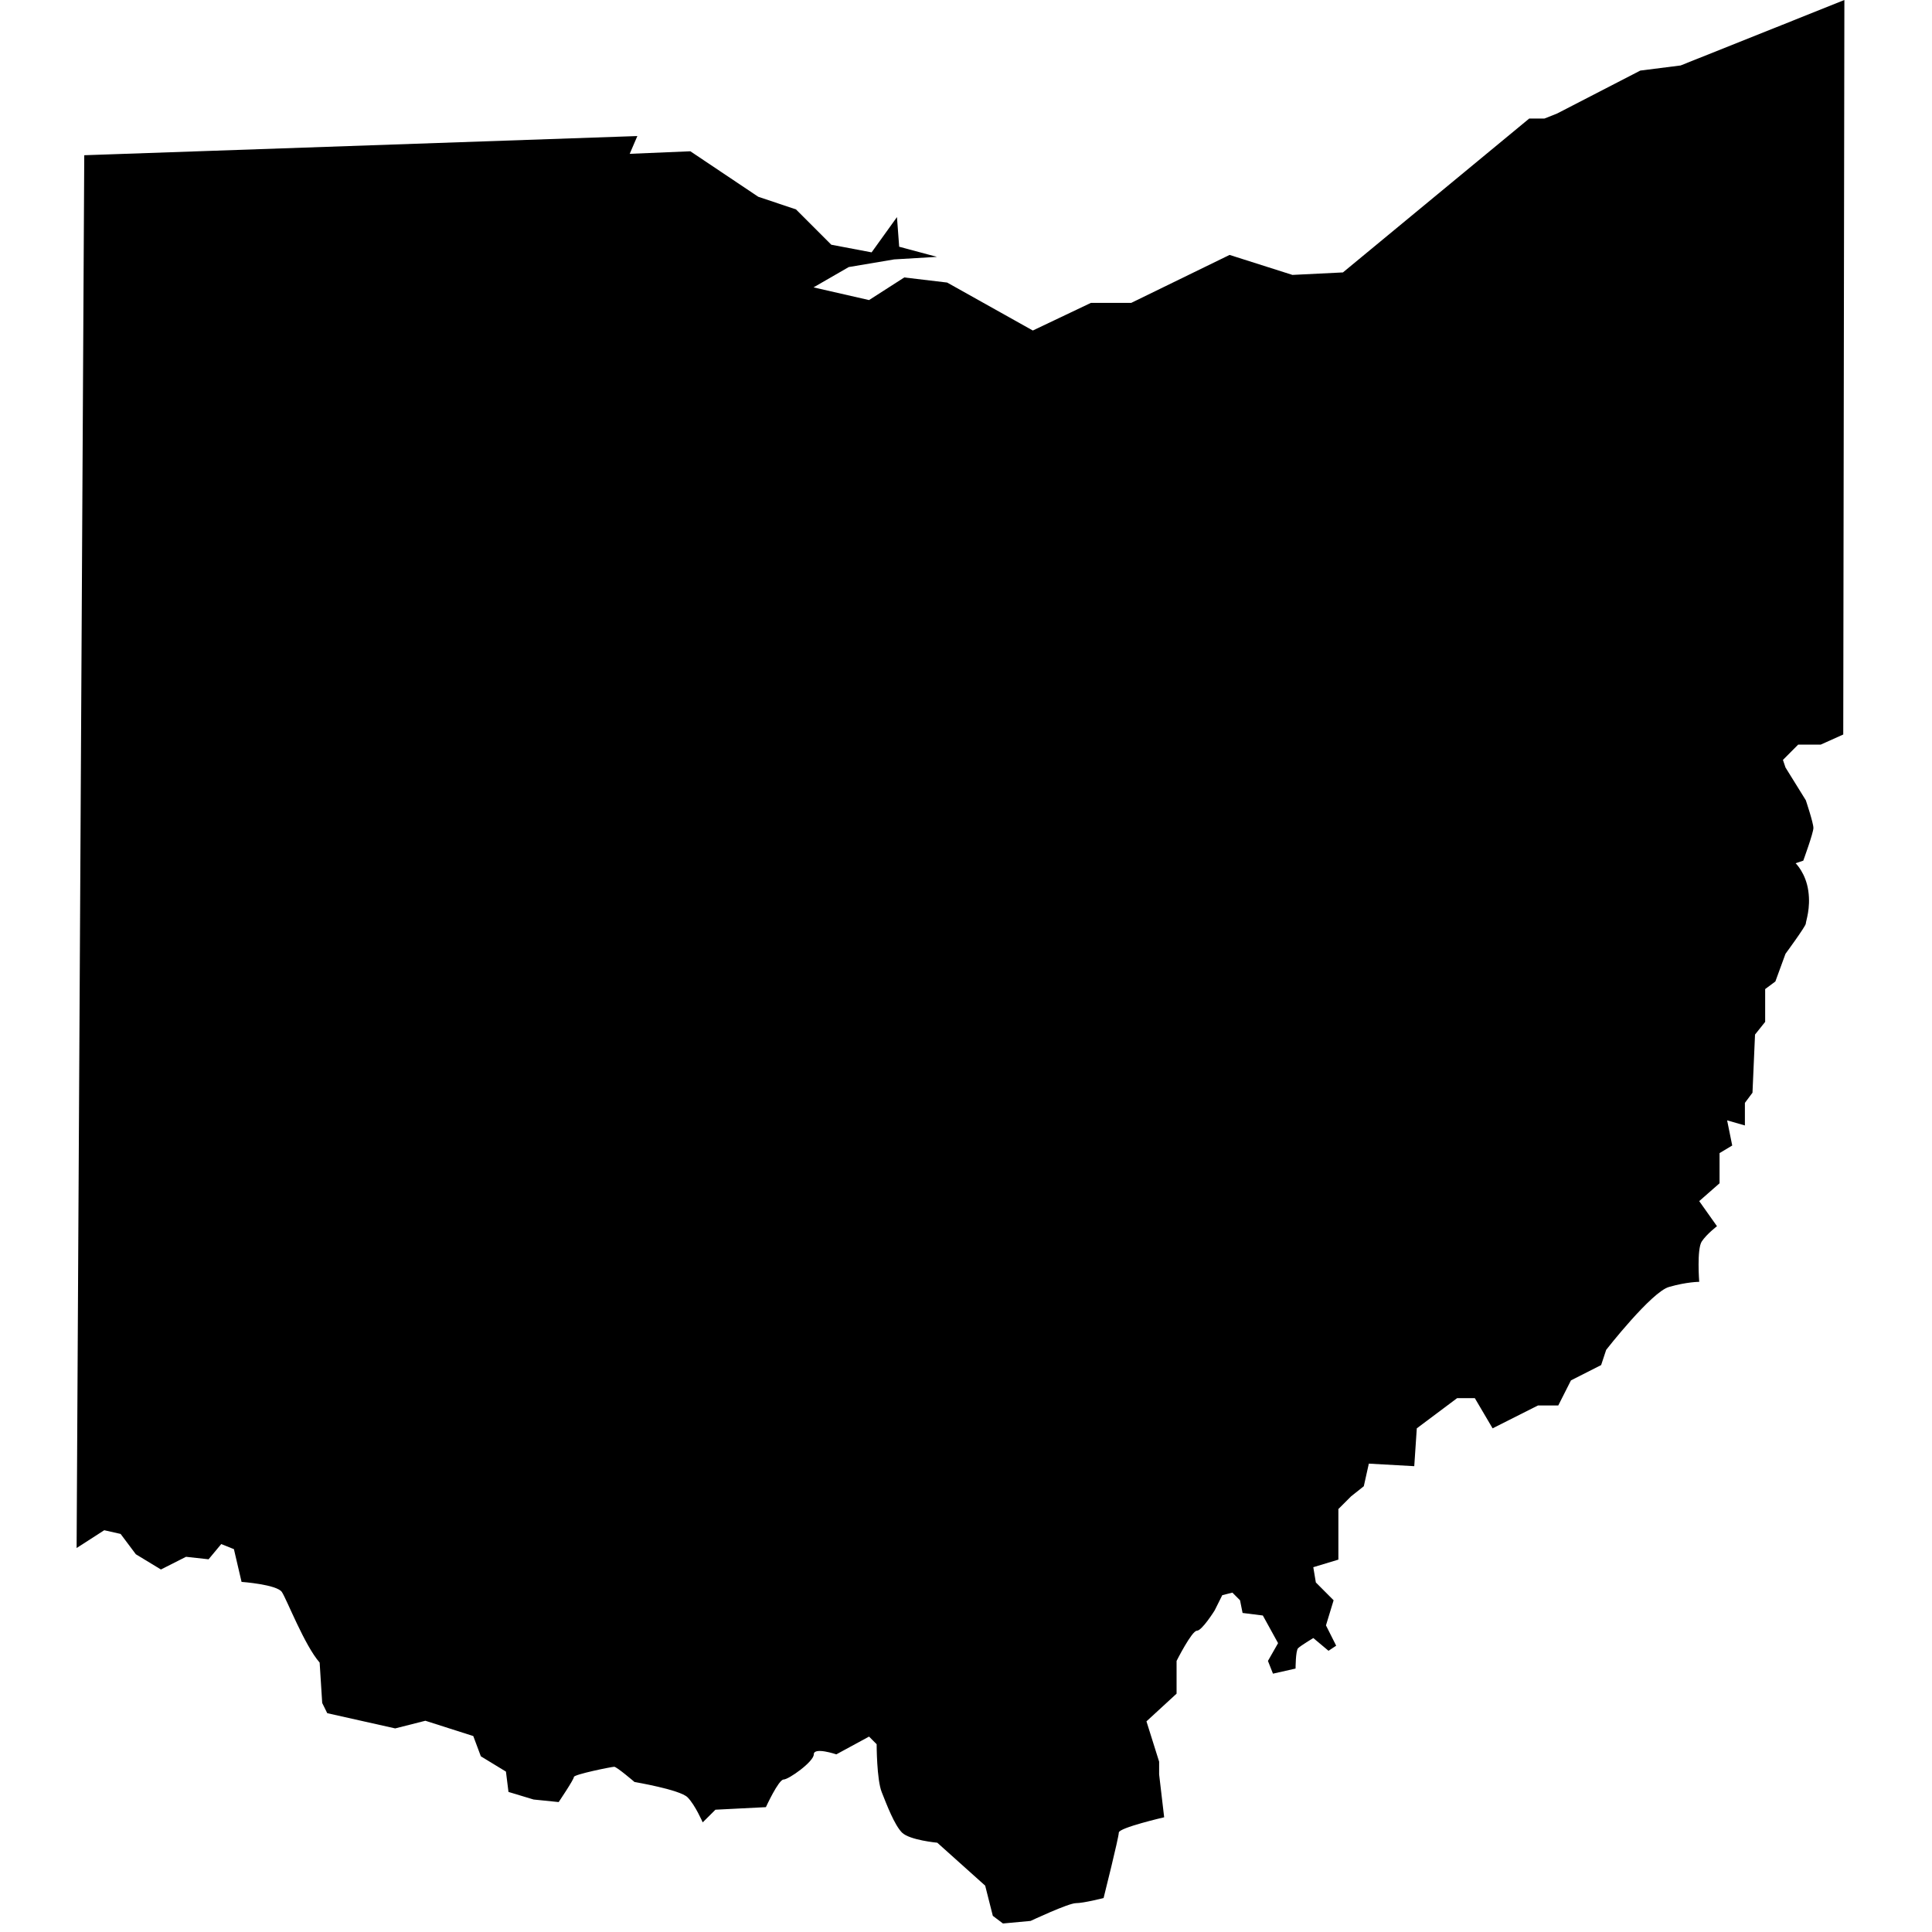
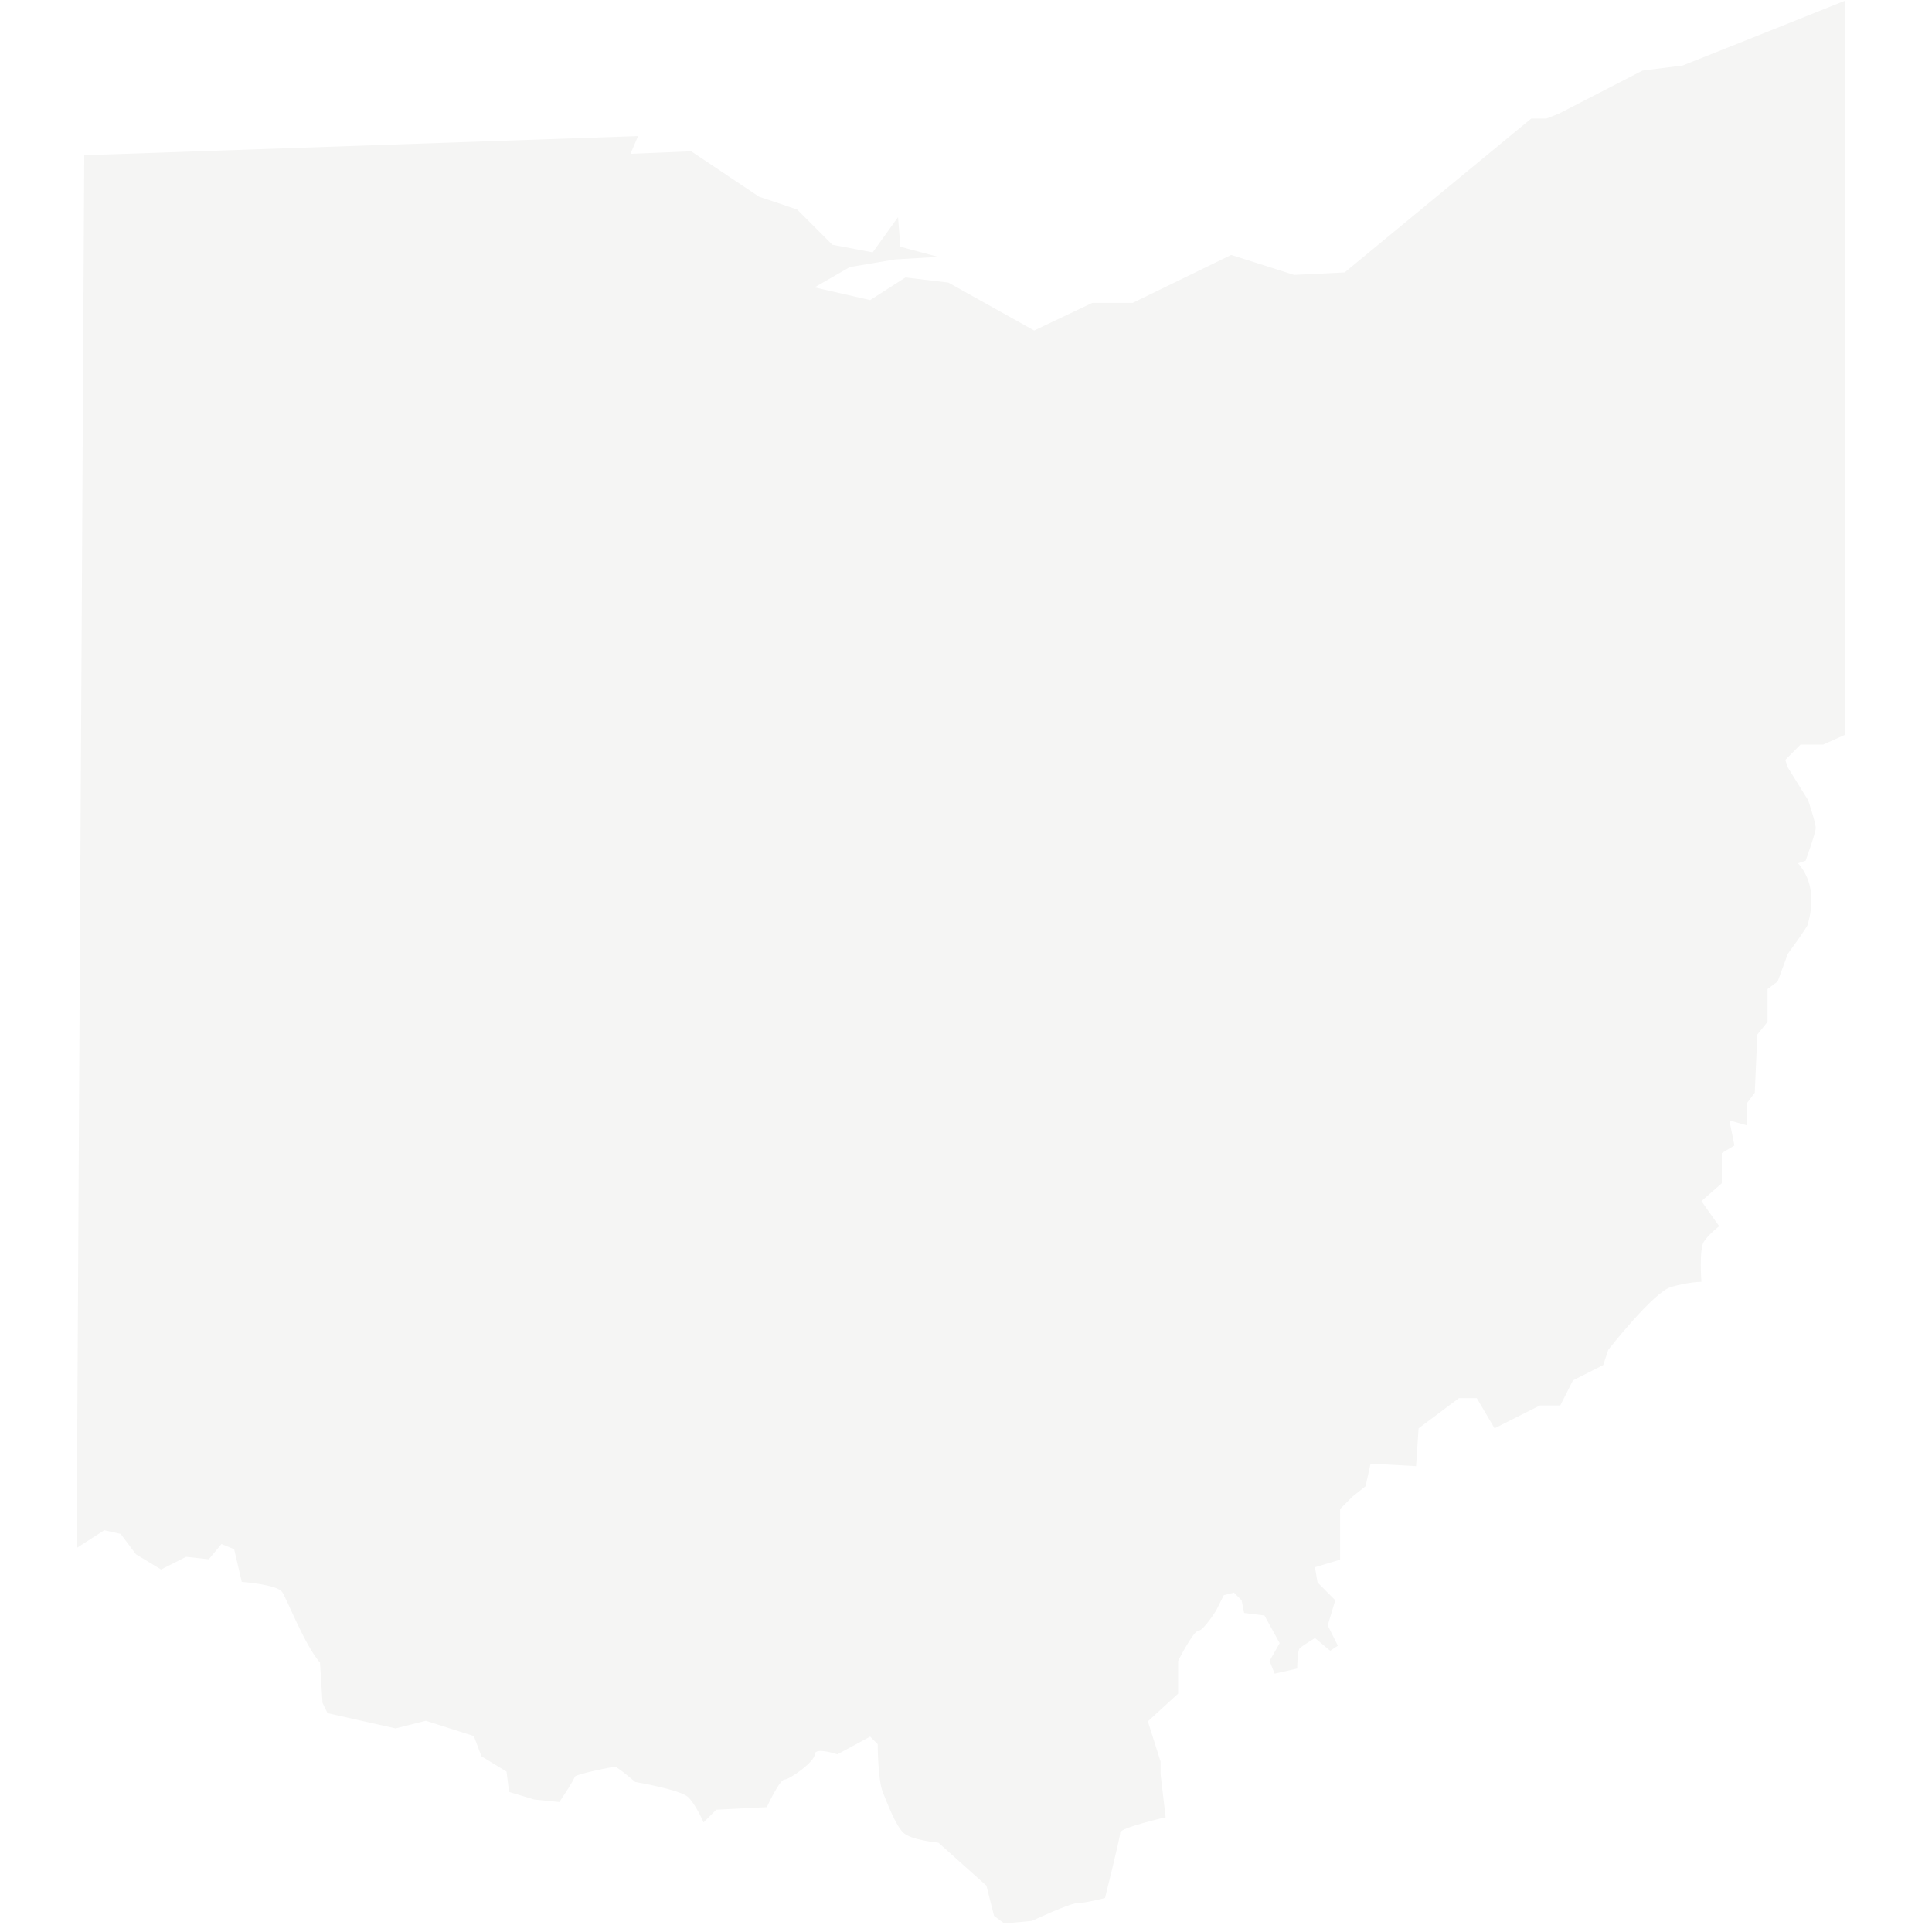
<svg xmlns="http://www.w3.org/2000/svg" width="150" zoomAndPan="magnify" viewBox="0 0 112.5 112.5" height="150" preserveAspectRatio="xMidYMid meet" version="1.0">
  <defs>
-     <clipPath id="99cd78b7e3">
+     <clipPath id="419daafa27">
      <path d="M 4.41 0 L 107.453 0 L 107.453 112.004 L 4.41 112.004 Z M 4.41 0 " clip-rule="nonzero" />
    </clipPath>
  </defs>
-   <g clip-path="url(#99cd78b7e3)">
-     <path fill="#000000" d="M 4.906 9.039 L 4.461 90.141 L 6.07 89.105 L 7.023 89.32 L 7.91 90.504 L 9.371 91.391 L 10.832 90.652 L 12.145 90.797 L 12.883 89.91 L 13.621 90.207 L 14.066 92.113 C 14.066 92.113 16.117 92.262 16.414 92.703 C 16.707 93.148 17.727 95.797 18.613 96.812 L 18.762 99.164 L 19.055 99.758 L 23.012 100.645 L 24.77 100.199 L 27.559 101.09 L 28 102.27 L 29.461 103.16 L 29.609 104.344 L 31.07 104.785 L 32.531 104.934 C 32.531 104.934 33.418 103.621 33.418 103.473 C 33.418 103.324 35.617 102.879 35.766 102.879 C 35.914 102.879 36.949 103.766 36.949 103.766 C 36.949 103.766 39.59 104.211 40.035 104.656 C 40.477 105.098 40.918 106.117 40.918 106.117 L 41.66 105.379 L 44.598 105.23 C 44.598 105.23 45.336 103.621 45.629 103.621 C 45.926 103.621 47.387 102.582 47.387 102.156 C 47.387 101.711 48.699 102.156 48.699 102.156 L 50.605 101.121 L 51.047 101.566 C 51.047 101.566 51.047 103.621 51.344 104.359 C 51.637 105.098 52.082 106.266 52.523 106.711 C 52.969 107.152 54.578 107.301 54.578 107.301 L 57.367 109.801 L 57.812 111.559 L 58.402 112.004 L 60.012 111.855 C 60.012 111.855 62.211 110.82 62.652 110.82 C 63.098 110.82 64.262 110.523 64.262 110.523 C 64.262 110.523 65.148 106.988 65.148 106.711 C 65.148 106.43 67.789 105.82 67.789 105.82 L 67.496 103.324 L 67.496 102.582 L 66.758 100.234 L 68.512 98.621 L 68.512 96.715 C 68.512 96.715 69.398 94.957 69.695 94.957 C 69.992 94.957 70.73 93.773 70.73 93.773 L 71.172 92.887 L 71.762 92.738 L 72.207 93.184 L 72.355 93.922 L 73.535 94.07 L 74.422 95.68 L 73.832 96.715 L 74.125 97.457 L 75.441 97.16 C 75.441 97.16 75.441 96.125 75.586 95.977 C 75.734 95.828 76.473 95.383 76.473 95.383 L 77.359 96.125 L 77.805 95.828 L 77.211 94.645 L 77.656 93.184 L 76.621 92.145 L 76.473 91.258 L 77.934 90.816 L 77.934 87.871 L 78.672 87.133 L 79.414 86.543 L 79.707 85.227 L 82.352 85.375 L 82.5 83.172 L 84.848 81.414 L 85.879 81.414 L 86.914 83.172 L 89.262 81.988 L 89.559 81.84 L 90.738 81.84 L 91.477 80.379 L 93.234 79.488 L 93.527 78.602 C 93.527 78.602 96.172 75.215 97.191 74.938 C 98.223 74.641 98.945 74.641 98.945 74.641 C 98.945 74.641 98.797 72.734 99.094 72.289 C 99.391 71.848 99.98 71.402 99.98 71.402 L 98.945 69.941 L 100.129 68.902 L 100.129 67.145 L 100.867 66.703 L 100.57 65.238 L 101.605 65.535 L 101.605 64.219 L 102.047 63.629 L 102.195 60.242 L 102.785 59.504 L 102.785 57.594 L 103.379 57.152 L 103.969 55.539 C 103.969 55.539 105.152 53.93 105.152 53.781 C 105.152 53.633 105.445 52.895 105.297 51.875 C 105.152 50.84 104.559 50.266 104.559 50.266 L 105.004 50.117 C 105.004 50.117 105.594 48.504 105.594 48.211 C 105.594 47.914 105.152 46.598 105.152 46.598 L 103.969 44.691 L 103.82 44.25 L 104.707 43.359 L 106.02 43.359 L 107.332 42.77 L 107.398 0 L 103.738 1.465 L 98.602 3.516 L 97.863 3.812 L 95.516 4.109 L 90.672 6.609 L 89.934 6.902 L 89.047 6.902 L 78.199 15.863 L 75.258 16.008 L 71.598 14.844 L 65.871 17.637 L 63.523 17.637 L 60.141 19.246 L 55.152 16.453 L 52.656 16.156 L 50.605 17.473 L 47.371 16.734 L 49.422 15.551 L 52.066 15.105 L 54.559 14.957 L 52.359 14.367 L 52.23 12.641 L 50.754 14.695 L 48.406 14.25 L 46.352 12.195 L 44.152 11.457 L 40.199 8.809 L 36.668 8.957 L 37.113 7.922 Z M 4.906 9.039 " fill-opacity="1" fill-rule="nonzero" />
+   <g clip-path="url(#419daafa27)">
+     <path fill="#f5f5f4" d="M 4.906 9.039 L 4.461 90.141 L 6.074 89.105 L 7.027 89.32 L 7.914 90.504 L 9.379 91.391 L 10.84 90.652 L 12.156 90.797 L 12.895 89.91 L 13.633 90.207 L 14.078 92.113 C 14.078 92.113 16.133 92.262 16.43 92.703 C 16.727 93.148 17.742 95.797 18.633 96.812 L 18.781 99.164 L 19.074 99.758 L 23.035 100.645 L 24.797 100.199 L 27.59 101.09 L 28.035 102.27 L 29.496 103.16 L 29.645 104.344 L 31.105 104.785 L 32.57 104.934 C 32.57 104.934 33.457 103.621 33.457 103.473 C 33.457 103.324 35.66 102.879 35.809 102.879 C 35.957 102.879 36.992 103.766 36.992 103.766 C 36.992 103.766 39.637 104.211 40.082 104.656 C 40.527 105.098 40.969 106.117 40.969 106.117 L 41.711 105.379 L 44.652 105.23 C 44.652 105.23 45.391 103.621 45.688 103.621 C 45.984 103.621 47.445 102.582 47.445 102.156 C 47.445 101.711 48.762 102.156 48.762 102.156 L 50.668 101.121 L 51.109 101.566 C 51.109 101.566 51.109 103.621 51.406 104.359 C 51.703 105.098 52.148 106.266 52.59 106.711 C 53.035 107.152 54.645 107.301 54.645 107.301 L 57.438 109.801 L 57.883 111.559 L 58.477 112.004 L 60.086 111.855 C 60.086 111.855 62.289 110.82 62.73 110.82 C 63.176 110.82 64.344 110.523 64.344 110.523 C 64.344 110.523 65.23 106.988 65.23 106.711 C 65.23 106.43 67.875 105.82 67.875 105.82 L 67.582 103.324 L 67.582 102.582 L 66.84 100.234 L 68.602 98.621 L 68.602 96.715 C 68.602 96.715 69.488 94.957 69.785 94.957 C 70.078 94.957 70.82 93.773 70.82 93.773 L 71.262 92.887 L 71.855 92.738 L 72.297 93.184 L 72.445 93.922 L 73.629 94.07 L 74.516 95.68 L 73.926 96.715 L 74.223 97.457 L 75.535 97.16 C 75.535 97.16 75.535 96.125 75.684 95.977 C 75.832 95.828 76.57 95.383 76.57 95.383 L 77.461 96.125 L 77.902 95.828 L 77.312 94.645 L 77.754 93.184 L 76.719 92.145 L 76.57 91.258 L 78.035 90.816 L 78.035 87.871 L 78.773 87.133 L 79.516 86.543 L 79.809 85.227 L 82.457 85.375 L 82.605 83.172 L 84.953 81.414 L 85.992 81.414 L 87.027 83.172 L 89.375 81.988 L 89.672 81.84 L 90.855 81.84 L 91.594 80.379 L 93.355 79.488 L 93.648 78.602 C 93.648 78.602 96.297 75.215 97.316 74.938 C 98.352 74.641 99.074 74.641 99.074 74.641 C 99.074 74.641 98.926 72.734 99.223 72.289 C 99.52 71.848 100.109 71.402 100.109 71.402 L 99.074 69.941 L 100.258 68.902 L 100.258 67.145 L 100.996 66.703 L 100.703 65.238 L 101.738 65.535 L 101.738 64.219 L 102.18 63.629 L 102.328 60.242 L 102.922 59.504 L 102.922 57.594 L 103.512 57.152 L 104.105 55.539 C 104.105 55.539 105.289 53.93 105.289 53.781 C 105.289 53.633 105.582 52.895 105.438 51.875 C 105.289 50.84 104.695 50.266 104.695 50.266 L 105.141 50.117 C 105.141 50.117 105.73 48.504 105.73 48.211 C 105.73 47.914 105.289 46.598 105.289 46.598 L 104.105 44.691 L 103.957 44.25 L 104.844 43.359 L 106.16 43.359 L 107.473 42.77 L 107.539 0 L 103.875 1.465 L 98.73 3.516 L 97.988 3.812 L 95.641 4.109 L 90.789 6.609 L 90.051 6.902 L 89.164 6.902 L 78.297 15.863 L 75.355 16.008 L 71.691 14.844 L 65.953 17.637 L 63.602 17.637 L 60.219 19.246 L 55.219 16.453 L 52.723 16.156 L 50.668 17.473 L 47.43 16.734 L 49.484 15.551 L 52.129 15.105 L 54.629 14.957 L 52.426 14.367 L 52.293 12.641 L 50.816 14.695 L 48.465 14.25 L 46.41 12.195 L 44.207 11.457 L 40.246 8.809 L 36.711 8.957 L 37.156 7.922 Z M 4.906 9.039 " fill-opacity="1" fill-rule="nonzero" />
  </g>
</svg>
